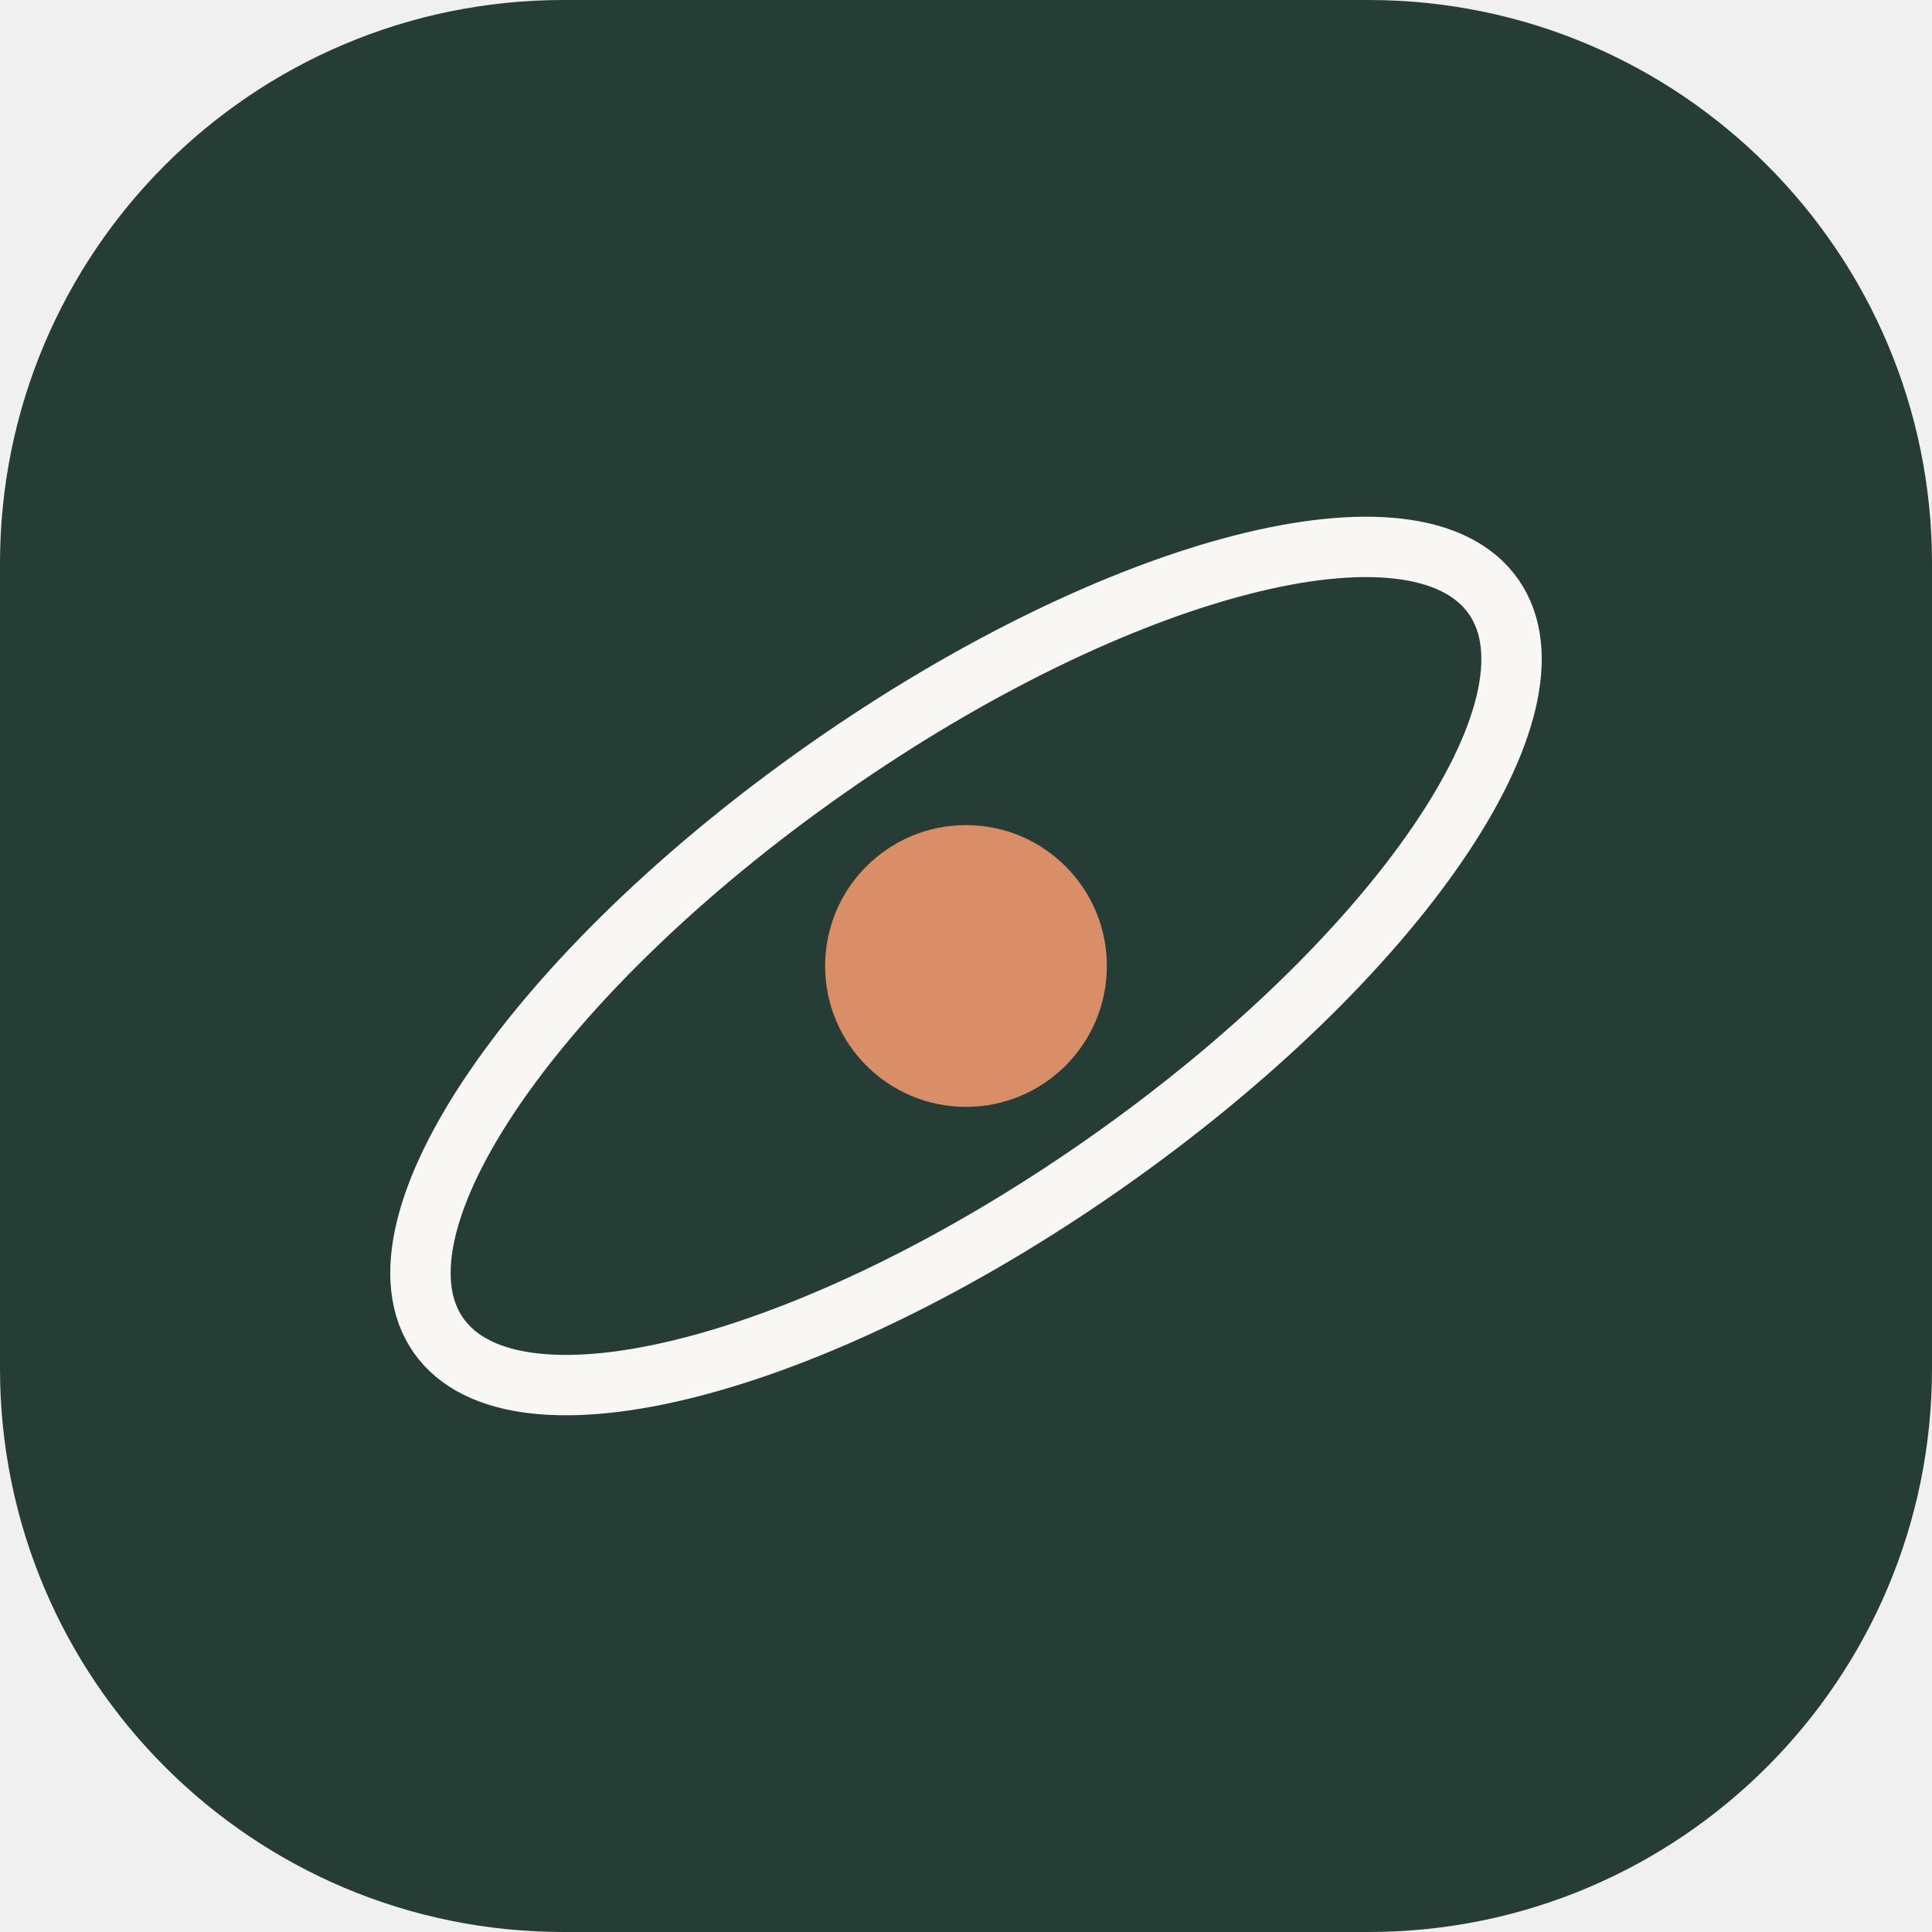
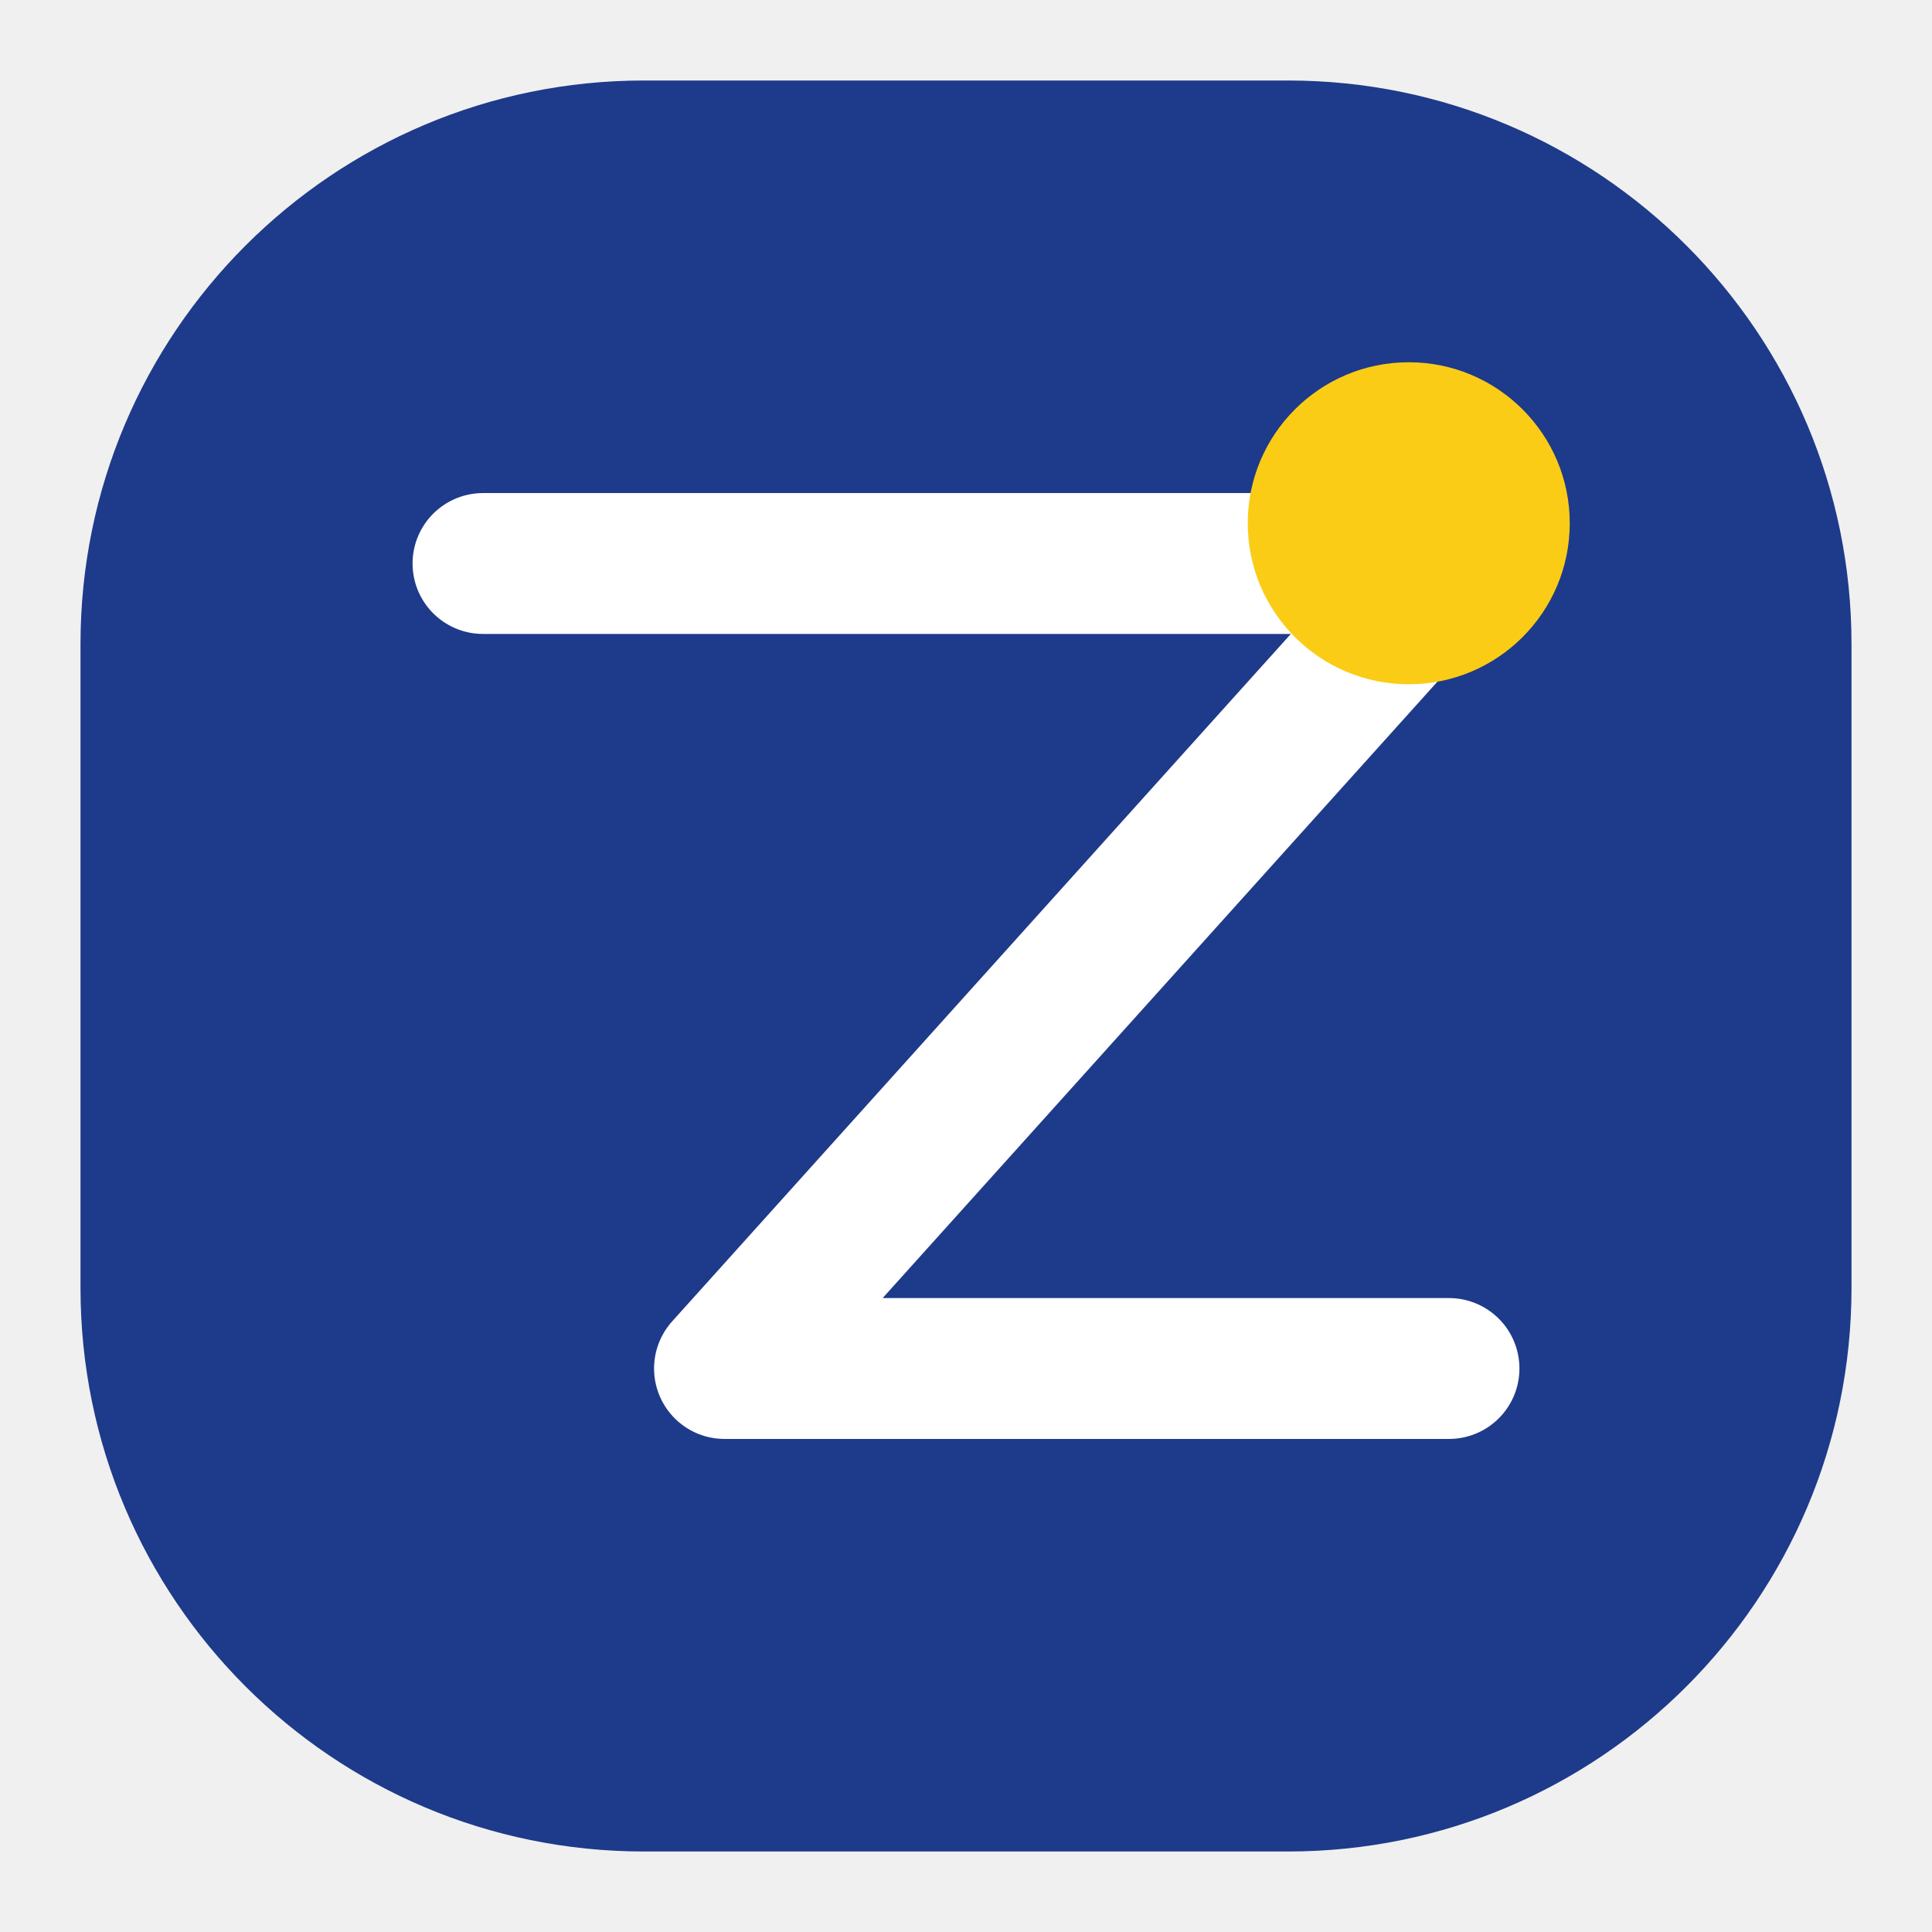
<svg xmlns="http://www.w3.org/2000/svg" viewBox="0 0 48 48" fill="none">
-   <rect width="48" height="48" rx="14" fill="#263d35" />
-   <ellipse cx="24" cy="24" rx="16" ry="6" stroke="#f8f7f4" stroke-width="1.5" transform="rotate(-35 24 24)" />
-   <circle cx="24" cy="24" r="3.5" fill="#d98e67" />
+   <rect x="2" y="2" width="44" height="44" rx="14" fill="#1e3a8a" />
+   <path d="M12 14h24L18 34h18" stroke="#fff" stroke-width="3.5" stroke-linecap="round" stroke-linejoin="round" />
+   <circle cx="35" cy="13" r="4" fill="#facc15" />
</svg>
